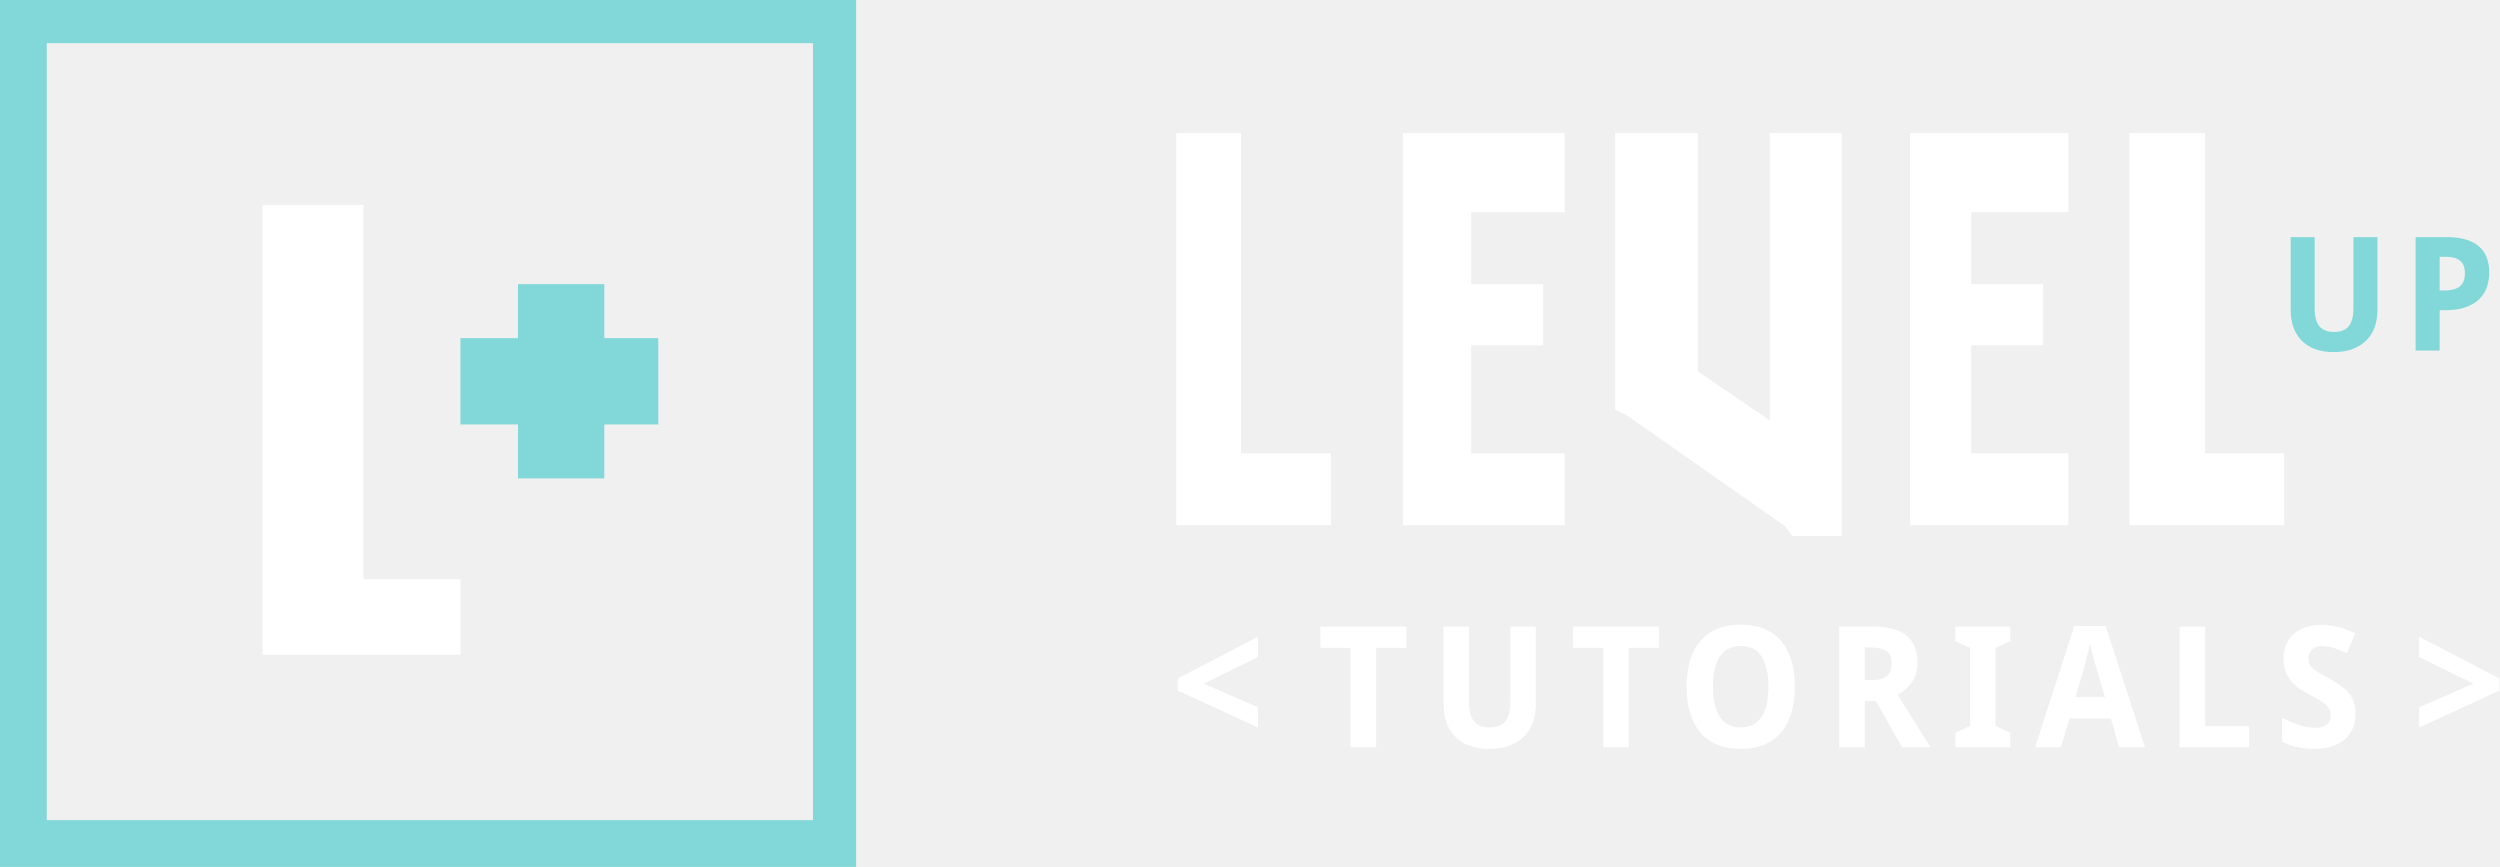
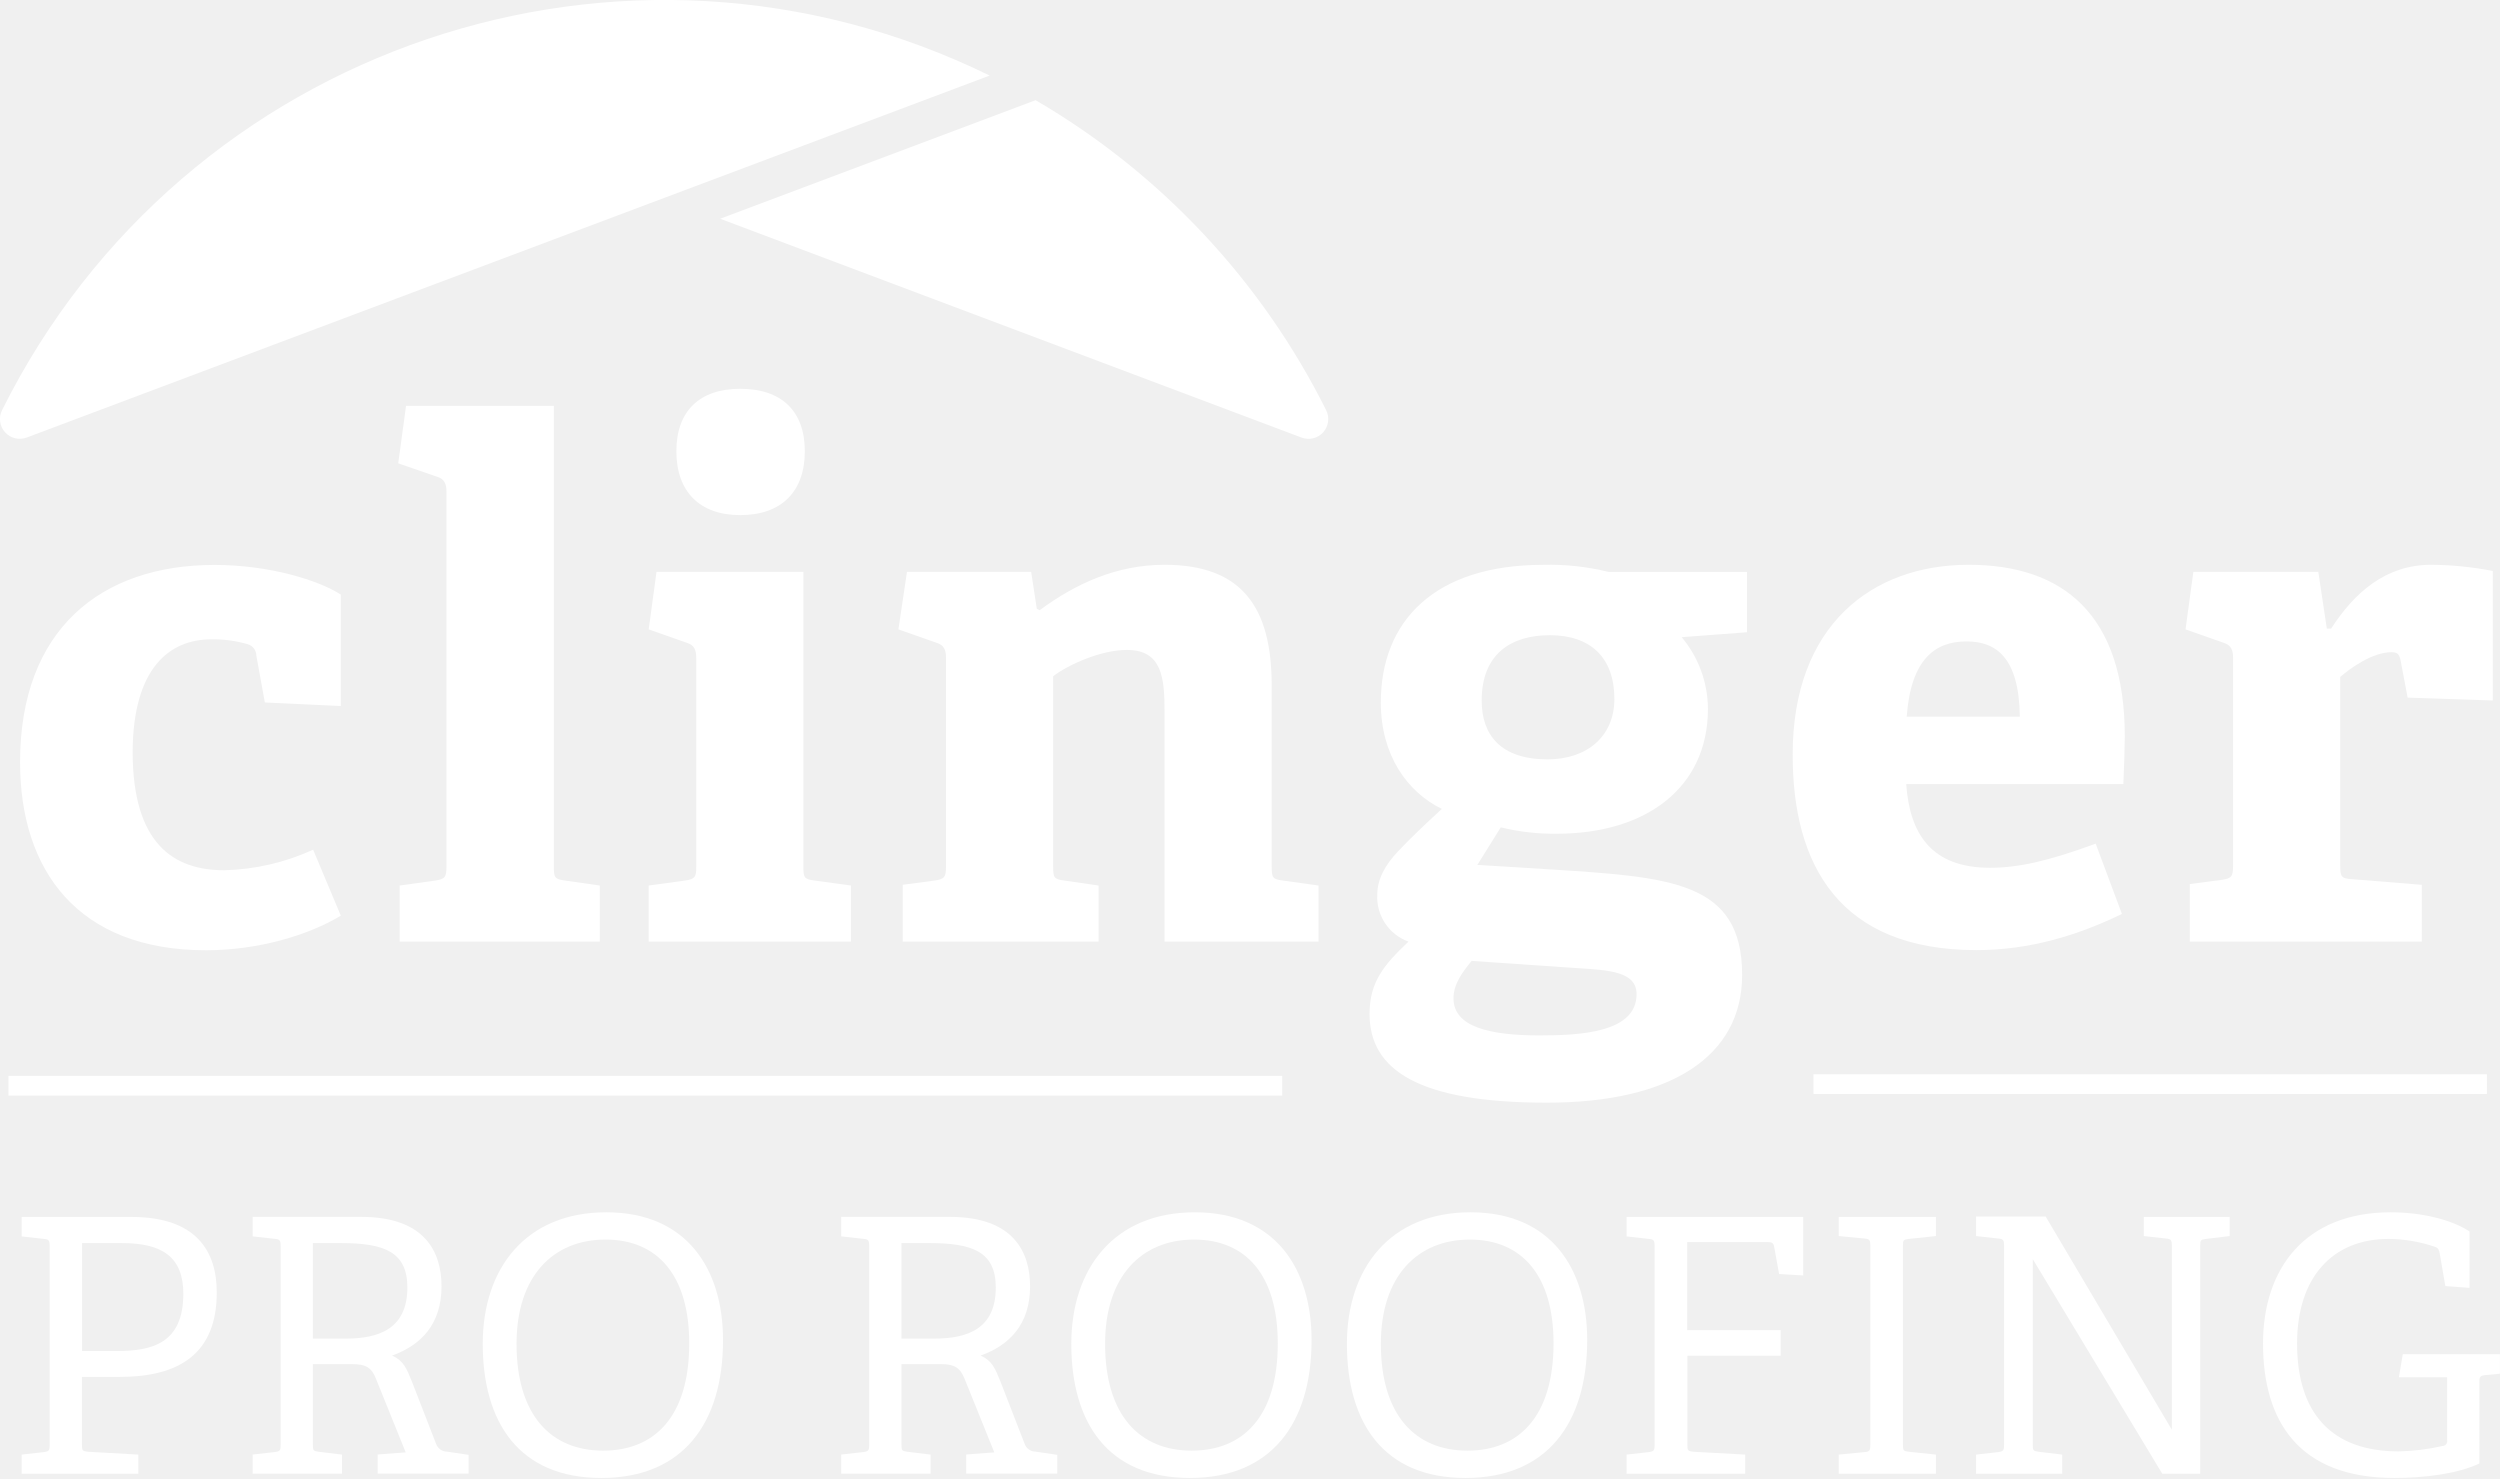
- <svg xmlns="http://www.w3.org/2000/svg" width="100%" height="100%" viewBox="0 0 695 241" version="1.1">
-   <g id="Page-1" stroke="none" stroke-width="1" fill="none" fill-rule="evenodd">
-     <path d="M226,12 L226,228 L13,228 L13,12 L226,12 L226,12 Z M238,0 L225.798,0 L12.183,0 L0,0 L0,11.707 L0,228.373 L0,241 L12.183,241 L225.798,241 L238,241 L238,228.373 L238,11.707 L238,0 L238,0 Z" id="Shape" fill="#82D8D8" />
-     <path d="M101,161 L101,63.271 L101,57 L94.093,57 L83.42,57 L73,57 L73,61.82 L73,63.271 L73,167.332 L73,174.642 L73,177.598 L73,182 L83.42,182 L94.627,182 L121.842,182 L128,182 L128,174.642 L128,167.871 L128,161 L121.842,161 L101,161 Z" id="Shape" fill="#FFFFFF" />
-     <path d="M182.637,94 L168,94 L168,83.71 L168,79 L166.079,79 L164.564,79 L155.279,79 L150.87,79 L144,79 L144,83.71 L144,94 L134.849,94 L128,94 L128,103.096 L128,110.238 L128,118 L134.849,118 L144,118 L144,130.67 L144,133 L150.87,133 L155.279,133 L164.564,133 L166.079,133 L168,133 L168,130.67 L168,118 L182.637,118 L183,118 L183,110.238 L183,103.096 L183,94 L182.637,94 Z" id="plus" fill="#82D8D8" />
-     <path d="M499.688,37 L492,37 L492,44.644 L492,116.867 L472,103.27 L472,44.644 L472,37 L465.686,37 L456.814,37 L449,37 L449,44.644 L449,111.265 L449,113.836 L452.261,115.438 L496.2,146.252 L498.277,149 L500.133,149 L508.561,149 L512,149 L512,140.486 L512,44.644 L512,37 L508.561,37 L499.688,37 Z" id="Shape" fill="#FFFFFF" />
-     <path d="M345,126 L345,44.644 L345,37 L343.267,37 L334.395,37 L327,37 L327,43.438 L327,44.644 L327,131.164 L327,137.24 L327,139.699 L327,146 L334.395,146 L343.712,146 L366.34,146 L370,146 L370,137.24 L370,131.61 L370,126 L366.34,126 L345,126 Z" id="Shape" fill="#FFFFFF" />
-     <path d="M613,126 L613,44.644 L613,37 L607.916,37 L599.044,37 L592,37 L592,43.438 L592,44.644 L592,131.164 L592,137.24 L592,139.699 L592,146 L599.044,146 L608.361,146 L630.988,146 L635,146 L635,137.24 L635,131.61 L635,126 L630.988,126 L613,126 Z" id="Shape" fill="#FFFFFF" />
-     <path d="M531,37 L531,146 L575,146 L575,126 L548,126 L548,96 L568,96 L568,79 L548,79 L548,59 L575,59 L575,37 L531,37 Z" id="Shape" fill="#FFFFFF" />
-     <path d="M403.58,37 L394.26,37 L390,37 L390,44.644 L390,53.072 L390,92.121 L390,100.997 L390,131.164 L390,137.24 L390,146 L394.26,146 L403.58,146 L429.451,146 L435,146 L435,137.24 L435,131.61 L435,126 L429.451,126 L409,126 L409,96 L422.96,96 L429,96 L429,88.457 L429,82.824 L429,79 L422.96,79 L409,79 L409,59 L429.451,59 L432.797,59 L435,59 L435,53.52 L435,44.644 L435,37 L429.451,37 L403.58,37 Z" id="Shape" fill="#FFFFFF" />
-     <path d="M660.924,65.921 L660.924,86.32 C660.924,87.961 660.672,89.484 660.176,90.898 C659.682,92.304 658.928,93.527 657.912,94.559 C656.898,95.595 655.631,96.41 654.105,96.998 C652.579,97.587 650.793,97.884 648.734,97.884 C646.795,97.884 645.082,97.607 643.589,97.052 C642.103,96.5 640.861,95.71 639.86,94.689 C638.858,93.671 638.099,92.446 637.585,91.017 C637.065,89.581 636.808,87.99 636.808,86.238 L636.808,65.921 L643.472,65.921 L643.472,85.74 C643.472,86.904 643.589,87.902 643.816,88.728 C644.048,89.552 644.389,90.23 644.843,90.754 C645.296,91.28 645.861,91.661 646.533,91.905 C647.21,92.151 648.001,92.275 648.909,92.275 C650.792,92.275 652.153,91.729 652.993,90.633 C653.831,89.541 654.257,87.895 654.257,85.694 L654.257,65.92 L660.924,65.92 L660.924,65.921 Z" id="Shape" fill="#82D8D8" />
-     <path d="M692.012,75.754 C692.012,77.133 691.803,78.457 691.383,79.723 C690.97,80.988 690.283,82.102 689.324,83.065 C688.369,84.029 687.111,84.799 685.553,85.373 C683.991,85.951 682.062,86.239 679.761,86.239 L678.23,86.239 L678.23,97.452 L671.542,97.452 L671.542,65.922 L680.3,65.922 C682.323,65.922 684.077,66.146 685.553,66.599 C687.027,67.054 688.24,67.7 689.197,68.538 C690.152,69.383 690.862,70.412 691.322,71.626 C691.779,72.838 692.012,74.217 692.012,75.754 L692.012,75.754 Z M678.23,80.758 L679.545,80.758 C681.43,80.758 682.847,80.385 683.804,79.638 C684.761,78.888 685.242,77.674 685.242,75.991 C685.242,74.428 684.81,73.268 683.953,72.522 C683.099,71.772 681.758,71.396 679.932,71.396 L678.23,71.396 L678.23,80.758 L678.23,80.758 Z" id="Shape" fill="#82D8D8" />
-     <path d="M672.522,196.639 L687.589,190.053 L672.522,182.625 L672.522,176.998 L694.832,188.623 L694.832,191.973 L672.522,202.239 L672.522,196.639 L672.522,196.639 Z" id="Shape" fill="#FFFFFF" />
-     <path d="M349.715,202.238 L327.407,191.972 L327.407,188.622 L349.715,176.997 L349.715,182.624 L334.649,190.052 L349.715,196.638 L349.715,202.238 L349.715,202.238 Z" id="Shape" fill="#FFFFFF" />
-     <path d="M382.567,207.738 L375.475,207.738 L375.475,180.107 L367.053,180.107 L367.053,174.187 L390.966,174.187 L390.966,180.107 L382.567,180.107 L382.567,207.738 Z M426.957,174.187 L426.957,195.897 C426.957,197.641 426.693,199.262 426.165,200.762 C425.638,202.261 424.834,203.562 423.756,204.663 C422.677,205.765 421.327,206.629 419.705,207.256 C418.084,207.884 416.179,208.197 413.991,208.197 C411.925,208.197 410.101,207.903 408.518,207.314 C406.934,206.725 405.611,205.887 404.547,204.801 C403.484,203.715 402.677,202.41 402.126,200.888 C401.575,199.366 401.3,197.671 401.3,195.805 L401.3,174.187 L408.391,174.187 L408.391,195.277 C408.391,196.516 408.514,197.576 408.758,198.455 C409.003,199.335 409.367,200.054 409.849,200.613 C410.331,201.171 410.931,201.58 411.65,201.84 C412.369,202.1 413.211,202.23 414.175,202.23 C416.179,202.23 417.628,201.649 418.523,200.486 C419.418,199.324 419.866,197.572 419.866,195.231 L419.866,174.187 L426.957,174.187 Z M452.805,207.738 L445.714,207.738 L445.714,180.107 L437.291,180.107 L437.291,174.187 L461.204,174.187 L461.204,180.107 L452.805,180.107 L452.805,207.738 Z M498.963,190.917 C498.963,193.502 498.661,195.858 498.056,197.985 C497.452,200.112 496.53,201.932 495.291,203.447 C494.052,204.961 492.487,206.132 490.598,206.958 C488.708,207.784 486.478,208.197 483.908,208.197 C481.338,208.197 479.108,207.784 477.218,206.958 C475.329,206.132 473.768,204.961 472.537,203.447 C471.305,201.932 470.387,200.108 469.783,197.973 C469.179,195.839 468.876,193.472 468.876,190.871 C468.876,188.27 469.179,185.91 469.783,183.791 C470.387,181.672 471.309,179.863 472.548,178.363 C473.788,176.864 475.352,175.705 477.241,174.886 C479.131,174.068 481.368,173.659 483.954,173.659 C486.524,173.659 488.75,174.068 490.632,174.886 C492.514,175.705 494.071,176.868 495.302,178.375 C496.534,179.882 497.452,181.695 498.056,183.814 C498.661,185.933 498.963,188.3 498.963,190.917 L498.963,190.917 Z M476.197,190.917 C476.197,192.676 476.35,194.256 476.656,195.656 C476.962,197.055 477.433,198.241 478.068,199.213 C478.702,200.184 479.502,200.93 480.466,201.45 C481.43,201.97 482.577,202.23 483.908,202.23 C485.27,202.23 486.436,201.97 487.408,201.45 C488.379,200.93 489.175,200.184 489.795,199.213 C490.414,198.241 490.873,197.055 491.172,195.656 C491.47,194.256 491.619,192.676 491.619,190.917 C491.619,189.157 491.47,187.577 491.172,186.178 C490.873,184.778 490.414,183.588 489.795,182.609 C489.175,181.63 488.383,180.88 487.419,180.36 C486.455,179.84 485.3,179.58 483.954,179.58 C482.623,179.58 481.468,179.84 480.489,180.36 C479.51,180.88 478.702,181.63 478.068,182.609 C477.433,183.588 476.962,184.778 476.656,186.178 C476.35,187.577 476.197,189.157 476.197,190.917 L476.197,190.917 Z M518.408,189.081 L520.335,189.081 C522.309,189.081 523.724,188.687 524.581,187.899 C525.438,187.111 525.866,185.952 525.866,184.422 C525.866,182.831 525.407,181.699 524.489,181.025 C523.571,180.352 522.148,180.016 520.221,180.016 L518.408,180.016 L518.408,189.081 Z M518.408,194.864 L518.408,207.738 L511.293,207.738 L511.293,174.187 L520.473,174.187 C524.772,174.187 527.947,175.017 529.997,176.677 C532.047,178.337 533.072,180.857 533.072,184.238 C533.072,185.386 532.919,186.426 532.613,187.359 C532.307,188.293 531.898,189.123 531.385,189.849 C530.873,190.576 530.284,191.211 529.618,191.754 C528.953,192.297 528.253,192.752 527.519,193.12 C529.217,195.843 530.739,198.276 532.085,200.417 C532.667,201.335 533.229,202.23 533.772,203.103 C534.315,203.975 534.801,204.755 535.229,205.443 C535.658,206.132 536.01,206.683 536.285,207.096 L536.675,207.738 L528.781,207.738 L521.506,194.864 L518.408,194.864 Z M558.851,207.738 L543.59,207.738 L543.59,203.699 L547.675,201.817 L547.675,180.107 L543.59,178.226 L543.59,174.187 L558.851,174.187 L558.851,178.226 L554.766,180.107 L554.766,201.817 L558.851,203.699 L558.851,207.738 Z M589.128,207.738 L586.833,199.752 L575.267,199.752 L572.949,207.738 L565.766,207.738 L576.667,174.049 L585.364,174.049 L596.311,207.738 L589.128,207.738 Z M585.181,193.785 L583.024,186.441 C582.932,186.166 582.794,185.715 582.611,185.087 C582.427,184.46 582.232,183.768 582.025,183.011 C581.819,182.253 581.624,181.492 581.44,180.727 C581.257,179.962 581.126,179.312 581.05,178.776 C580.989,179.113 580.908,179.511 580.809,179.97 C580.71,180.429 580.595,180.914 580.465,181.427 C580.335,181.94 580.201,182.456 580.063,182.976 C579.925,183.496 579.795,183.986 579.673,184.445 C579.551,184.904 579.44,185.309 579.34,185.661 C579.241,186.013 579.168,186.273 579.122,186.441 L576.988,193.785 L585.181,193.785 Z M605.934,207.738 L605.934,174.187 L613.048,174.187 L613.048,201.863 L625.257,201.863 L625.257,207.738 L605.934,207.738 Z M654.869,198.421 C654.869,199.92 654.612,201.27 654.1,202.471 C653.587,203.672 652.838,204.698 651.851,205.547 C650.864,206.396 649.655,207.05 648.225,207.509 C646.794,207.968 645.153,208.197 643.302,208.197 C641.68,208.197 640.116,208.029 638.609,207.692 C637.102,207.356 635.706,206.851 634.421,206.178 L634.421,199.568 C635.155,199.92 635.897,200.261 636.647,200.59 C637.397,200.919 638.158,201.213 638.93,201.473 C639.703,201.733 640.476,201.94 641.248,202.093 C642.021,202.246 642.79,202.322 643.555,202.322 C644.335,202.322 645.004,202.234 645.563,202.058 C646.121,201.882 646.572,201.638 646.917,201.324 C647.261,201.01 647.513,200.636 647.674,200.199 C647.835,199.763 647.915,199.285 647.915,198.765 C647.915,198.138 647.781,197.583 647.513,197.101 C647.246,196.619 646.871,196.168 646.389,195.747 C645.907,195.327 645.326,194.917 644.645,194.52 C643.964,194.122 643.203,193.701 642.361,193.257 C641.657,192.89 640.87,192.446 639.997,191.926 C639.125,191.406 638.303,190.76 637.53,189.987 C636.758,189.214 636.111,188.281 635.591,187.187 C635.071,186.093 634.811,184.781 634.811,183.251 C634.811,181.752 635.06,180.41 635.557,179.224 C636.054,178.038 636.762,177.036 637.68,176.218 C638.598,175.399 639.711,174.776 641.019,174.347 C642.327,173.919 643.792,173.705 645.413,173.705 C646.224,173.705 647.016,173.758 647.789,173.865 C648.561,173.972 649.326,174.125 650.084,174.324 C650.841,174.523 651.602,174.768 652.367,175.059 C653.132,175.349 653.92,175.686 654.731,176.068 L652.436,181.599 C651.747,181.278 651.105,180.995 650.508,180.75 C649.912,180.505 649.33,180.299 648.764,180.13 C648.198,179.962 647.643,179.836 647.1,179.752 C646.557,179.668 646.01,179.626 645.459,179.626 C644.266,179.626 643.352,179.943 642.717,180.578 C642.082,181.213 641.765,182.058 641.765,183.114 C641.765,183.68 641.86,184.181 642.051,184.617 C642.243,185.053 642.549,185.462 642.969,185.845 C643.39,186.227 643.933,186.617 644.599,187.015 C645.264,187.413 646.071,187.864 647.02,188.369 C648.167,188.981 649.223,189.605 650.187,190.24 C651.151,190.874 651.981,191.578 652.677,192.351 C653.373,193.123 653.912,193.999 654.295,194.979 C654.677,195.958 654.869,197.105 654.869,198.421 L654.869,198.421 Z" id="TUTORIALS" fill="#FFFFFF" />
-   </g>
+ <svg xmlns="http://www.w3.org/2000/svg" width="505.86" height="299.07" viewBox="0 0 505.86 299.07">
+   <path d="M45.89,235.83a25.17,25.17,0,0,1,7.33,1,2.41,2.41,0,0,1,1.72,2.3l1.72,9.48,15.37.72V226.78c-4.45-2.87-14.36-6-25.56-6-23,0-39.34,13.07-39.34,39.92,0,21.82,11.63,38.05,37.62,38.05,10.48,0,20.67-3,27.28-7l-5.6-13.35a45.87,45.87,0,0,1-18,4.16c-10.2,0-18.52-5.31-18.52-24C30,241.72,37.28,235.83,45.89,235.83Z" transform="translate(-3.07 -106.47)" fill="#fff" />
+   <path d="M91.12,284.65l-7.18,1V297h40.49V285.65l-7-1c-2.15-.29-2.29-.58-2.29-2.88V188.59H85.23l-1.58,11.63,7.9,2.73c1.43.43,1.86,1.43,1.86,3v75.81C93.41,283.93,93.13,284.36,91.12,284.65Z" transform="translate(-3.07 -106.47)" fill="#fff" />
+   <path d="M141.65,284.65l-7.32,1V297h40.92V285.65l-7.32-1c-2.16-.29-2.3-.58-2.3-2.88V222.19H135.91l-1.58,11.63,7.75,2.73c1.44.43,1.87,1.43,1.87,3v42.21C144,283.93,143.66,284.36,141.65,284.65Z" transform="translate(-3.07 -106.47)" fill="#fff" />
+   <path d="M152.85,185.14c-8.18,0-12.92,4.46-12.92,12.64s4.74,12.92,12.92,12.92c8.33,0,13.07-4.74,13.07-12.92S161.18,185.14,152.85,185.14Z" transform="translate(-3.07 -106.47)" fill="#fff" />
+   <path d="M260.39,281.77V245.16c0-15.79-6-24.41-21.68-24.41-9.76,0-18.09,3.88-25.27,9.19l-.58-.29-1.14-7.46H186.59l-1.73,11.63,7.76,2.73c1.43.43,1.87,1.43,1.87,3v42.21c0,2.16-.29,2.59-2.3,2.88l-6.46.86V297h39.63V285.65l-6.9-1c-2.15-.29-2.29-.58-2.29-2.88V243.3c3-2.3,9.62-5.32,14.93-5.32,7.18,0,7.61,5.75,7.61,12.64V297h31.16V285.65l-7.18-1C260.53,284.36,260.39,284.07,260.39,281.77Z" transform="translate(-3.07 -106.47)" fill="#fff" />
+   <path d="M280.19,311.64c0,11.34,9.91,17.95,35.9,17.95,25,0,39.49-9.33,39.49-25.85,0-19.09-14.65-19.81-39.49-21.39L302,281.49l4.74-7.61a45.52,45.52,0,0,0,11.34,1.29c18.09,0,30.58-9.33,30.58-25.27a22.71,22.71,0,0,0-5.31-14.5l13.21-1v-12.2h-28a49.43,49.43,0,0,0-13.21-1.44c-22,0-32.88,11.35-32.88,27.86,0,10.62,5.31,18.09,12.35,21.53-3.45,3.16-6.32,5.89-8.9,8.62s-4.17,5.6-4.17,8.76a9.57,9.57,0,0,0,6.32,9.47C283.07,301.73,280.19,305.18,280.19,311.64ZM316.66,235c8.19,0,13.07,4.45,13.07,12.92,0,7.47-5.46,12.2-13.5,12.2-9.47,0-13.35-4.88-13.35-11.91C302.88,238.84,308.77,235,316.66,235Zm-15.79,65.9,21,1.44c6.9.43,12.35.72,12.35,5.31,0,7.75-11.34,8.33-19.67,8.33-10.05,0-17.37-1.73-17.37-7.47C297.14,305.61,299,303.17,300.87,300.87Z" transform="translate(-3.07 -106.47)" fill="#fff" />
+   <path d="M403,298.72c10.77,0,20.53-3,29.43-7.32l-5.31-14.22c-9.76,3.59-15.79,4.88-21.39,4.88-11.78,0-16.23-6.75-16.95-16.94h43.94c.14-2.87.29-7.9.29-9.62,0-24.84-12.64-34.75-31.59-34.75-19.67,0-35.61,12.35-35.61,38.34C365.76,281.49,375.24,298.72,403,298.72Zm-2-62.46c5.89,0,10.62,3.16,10.77,15.22H388.88C389.74,239.71,394.76,236.26,400.94,236.26Z" transform="translate(-3.07 -106.47)" fill="#fff" />
+   <path d="M454.92,239.56v42.07c0,2.16-.29,2.59-2.3,2.87l-6.46.86V297h46.95V285.51l-14.21-1.15c-2.16-.14-2.3-.57-2.3-2.87V243.44c2.15-1.87,6.6-5,10.34-5,1.14,0,1.57.29,1.86,1.58l1.44,7.61,17.23.58V222A67.5,67.5,0,0,0,495,220.75c-9.19,0-15.51,5.6-20.25,12.92h-.86l-1.72-11.48H446.88l-1.58,11.63,7.75,2.73C454.49,237,454.92,238,454.92,239.56Z" transform="translate(-3.07 -106.47)" fill="#fff" />
+   <path d="M29.63,352.71H7.45v3.94l4.52.51c1,.07,1.15.36,1.15,1.43v40.27c0,1.08-.14,1.29-1.15,1.43l-4.52.51v3.87H31.06V400.8l-10.26-.58c-1.08-.14-1.15-.28-1.15-1.43V385.08h7.61c12.13,0,19.67-4.74,19.67-17.09C46.93,359.74,42.91,352.71,29.63,352.71Zm-2.95,27.13h-7V358h8c8.25,0,12.49,2.8,12.49,10.33C40.11,378.26,33.93,379.84,26.68,379.84Z" transform="translate(-3.07 -106.47)" fill="#fff" />
+   <path d="M91.29,398.57,86.41,386c-1.08-2.65-1.65-4.16-4-5.24,5.81-2.08,10-6.32,10-14,0-6.89-3.3-14.06-16.22-14.06h-22v3.94l4.52.51c1,.07,1.15.36,1.15,1.43v40.27c0,1.08-.14,1.29-1.15,1.43l-4.52.51v3.87H72.27V400.8l-4.74-.58c-1.08-.14-1.15-.28-1.15-1.43v-16.3h7.9c2.87,0,4,.72,4.88,3l6,14.86-5.67.43v3.87H97.89v-3.8l-4.38-.65A2.36,2.36,0,0,1,91.29,398.57ZM73,377.33H66.38V358H72c8.76,0,13.5,1.72,13.5,9C85.48,375.32,79.8,377.33,73,377.33Z" transform="translate(-3.07 -106.47)" fill="#fff" />
+   <path d="M125.75,351.77c-16.37,0-25,11.42-25,26.63,0,15.86,7.32,27.13,24,27.13,16.44,0,24.62-11,24.62-27.92C149.36,363.19,142,351.77,125.75,351.77ZM125.1,400c-10.55,0-17.51-7.18-17.51-21.61,0-13.78,7.46-21.1,18-21.1s16.94,7.25,16.94,21C142.54,393.12,135.51,400,125.1,400Z" transform="translate(-3.07 -106.47)" fill="#fff" />
+   <path d="M210.38,398.57,205.5,386c-1.08-2.65-1.65-4.16-4-5.24,5.81-2.08,10-6.32,10-14,0-6.89-3.3-14.06-16.22-14.06h-22v3.94l4.52.51c1,.07,1.15.36,1.15,1.43v40.27c0,1.08-.14,1.29-1.15,1.43l-4.52.51v3.87h18.09V400.8l-4.74-.58c-1.08-.14-1.15-.28-1.15-1.43v-16.3h7.9c2.87,0,3.95.72,4.88,3l6,14.86-5.68.43v3.87H217v-3.8l-4.38-.65A2.36,2.36,0,0,1,210.38,398.57Zm-18.3-21.24h-6.61V358h5.6c8.76,0,13.49,1.72,13.49,9C204.56,375.32,198.89,377.33,192.08,377.33Z" transform="translate(-3.07 -106.47)" fill="#fff" />
+   <path d="M244.84,351.77c-16.37,0-25,11.42-25,26.63,0,15.86,7.32,27.13,24,27.13,16.44,0,24.62-11,24.62-27.92C268.45,363.19,261.13,351.77,244.84,351.77ZM244.19,400c-10.55,0-17.51-7.18-17.51-21.61,0-13.78,7.46-21.1,18-21.1s16.94,7.25,16.94,21C261.63,393.12,254.6,400,244.19,400Z" transform="translate(-3.07 -106.47)" fill="#fff" />
+   <path d="M300.61,351.77c-16.36,0-25,11.42-25,26.63,0,15.86,7.32,27.13,24,27.13,16.44,0,24.62-11,24.62-27.92C324.23,363.19,316.91,351.77,300.61,351.77ZM300,400c-10.55,0-17.52-7.18-17.52-21.61,0-13.78,7.47-21.1,18-21.1s16.94,7.25,16.94,21C317.41,393.12,310.38,400,300,400Z" transform="translate(-3.07 -106.47)" fill="#fff" />
+   <path d="M332.2,356.65l4.52.51c1,.07,1.15.36,1.15,1.43v40.27c0,1.08-.14,1.29-1.15,1.43l-4.52.51v3.87h24V400.8l-10.55-.58c-1.07-.14-1.15-.28-1.15-1.43v-18h18.88v-5.17H344.47V357.8h16.37c.79,0,1.08.22,1.22.94l1,5.52,4.88.29V352.71H332.2Z" transform="translate(-3.07 -106.47)" fill="#fff" />
+   <path d="M375.13,356.58l5.24.5c1,.08,1.15.36,1.15,1.44v40.34c0,1.08-.15,1.36-1.15,1.43l-5.24.51v3.87h19.66V400.8l-5.52-.58c-1.08-.14-1.15-.28-1.15-1.43V358.52c0-1.08.07-1.22,1.15-1.36l5.52-.58v-3.87H375.13Z" transform="translate(-3.07 -106.47)" fill="#fff" />
+   <path d="M436.86,356.58l4.52.5c1,.08,1.15.36,1.15,1.44v37.25L417,352.63H402.91v3.95l4.52.5c1,.08,1.15.36,1.15,1.44v40.34c0,1.08-.15,1.29-1.15,1.43l-4.52.51v3.87h17.44V400.8l-4.81-.58c-1.08-.14-1.15-.28-1.15-1.43V361.25l26.2,43.42h7.68V358.52c0-1.08.07-1.22,1.15-1.36l4.81-.58v-3.87H436.86Z" transform="translate(-3.07 -106.47)" fill="#fff" />
+   <path d="M489.26,380.48l-.79,4.67h9.76v12.7a1,1,0,0,1-1,1.22,43.37,43.37,0,0,1-8.83,1.08c-13.49,0-20.53-7.68-20.53-21.82,0-13.42,7.18-21.17,18.52-21.17a29.54,29.54,0,0,1,9.33,1.58c.72.21.86.64,1,1.29l1.15,6.67,4.89.36V355.65c-3.67-2.44-9.84-3.88-15.94-3.88-17.3,0-25.84,11.34-25.84,26.56,0,15.65,7.18,27.2,26.56,27.2,5.81,0,12.77-.79,17.22-2.94V385.94c0-.93.29-1.15,1.15-1.22l3-.29v-3.95Z" transform="translate(-3.07 -106.47)" fill="#fff" />
+   <rect x="1.71" y="217.7" width="257.73" height="3.99" fill="#fff" />
+   <rect x="366.95" y="217.37" width="136.26" height="3.99" fill="#fff" />
+   <path d="M212.61,126.74l-6.5,2.45-57.32,21.54L266.4,195a4,4,0,0,0,5-5.55A150.32,150.32,0,0,0,212.61,126.74Z" transform="translate(-3.07 -106.47)" fill="#fff" />
+   <path d="M8.48,195l129-48.49h0l65.84-24.75A149.66,149.66,0,0,0,3.51,189.42,4,4,0,0,0,8.48,195Z" transform="translate(-3.07 -106.47)" fill="#fff" />
</svg>
